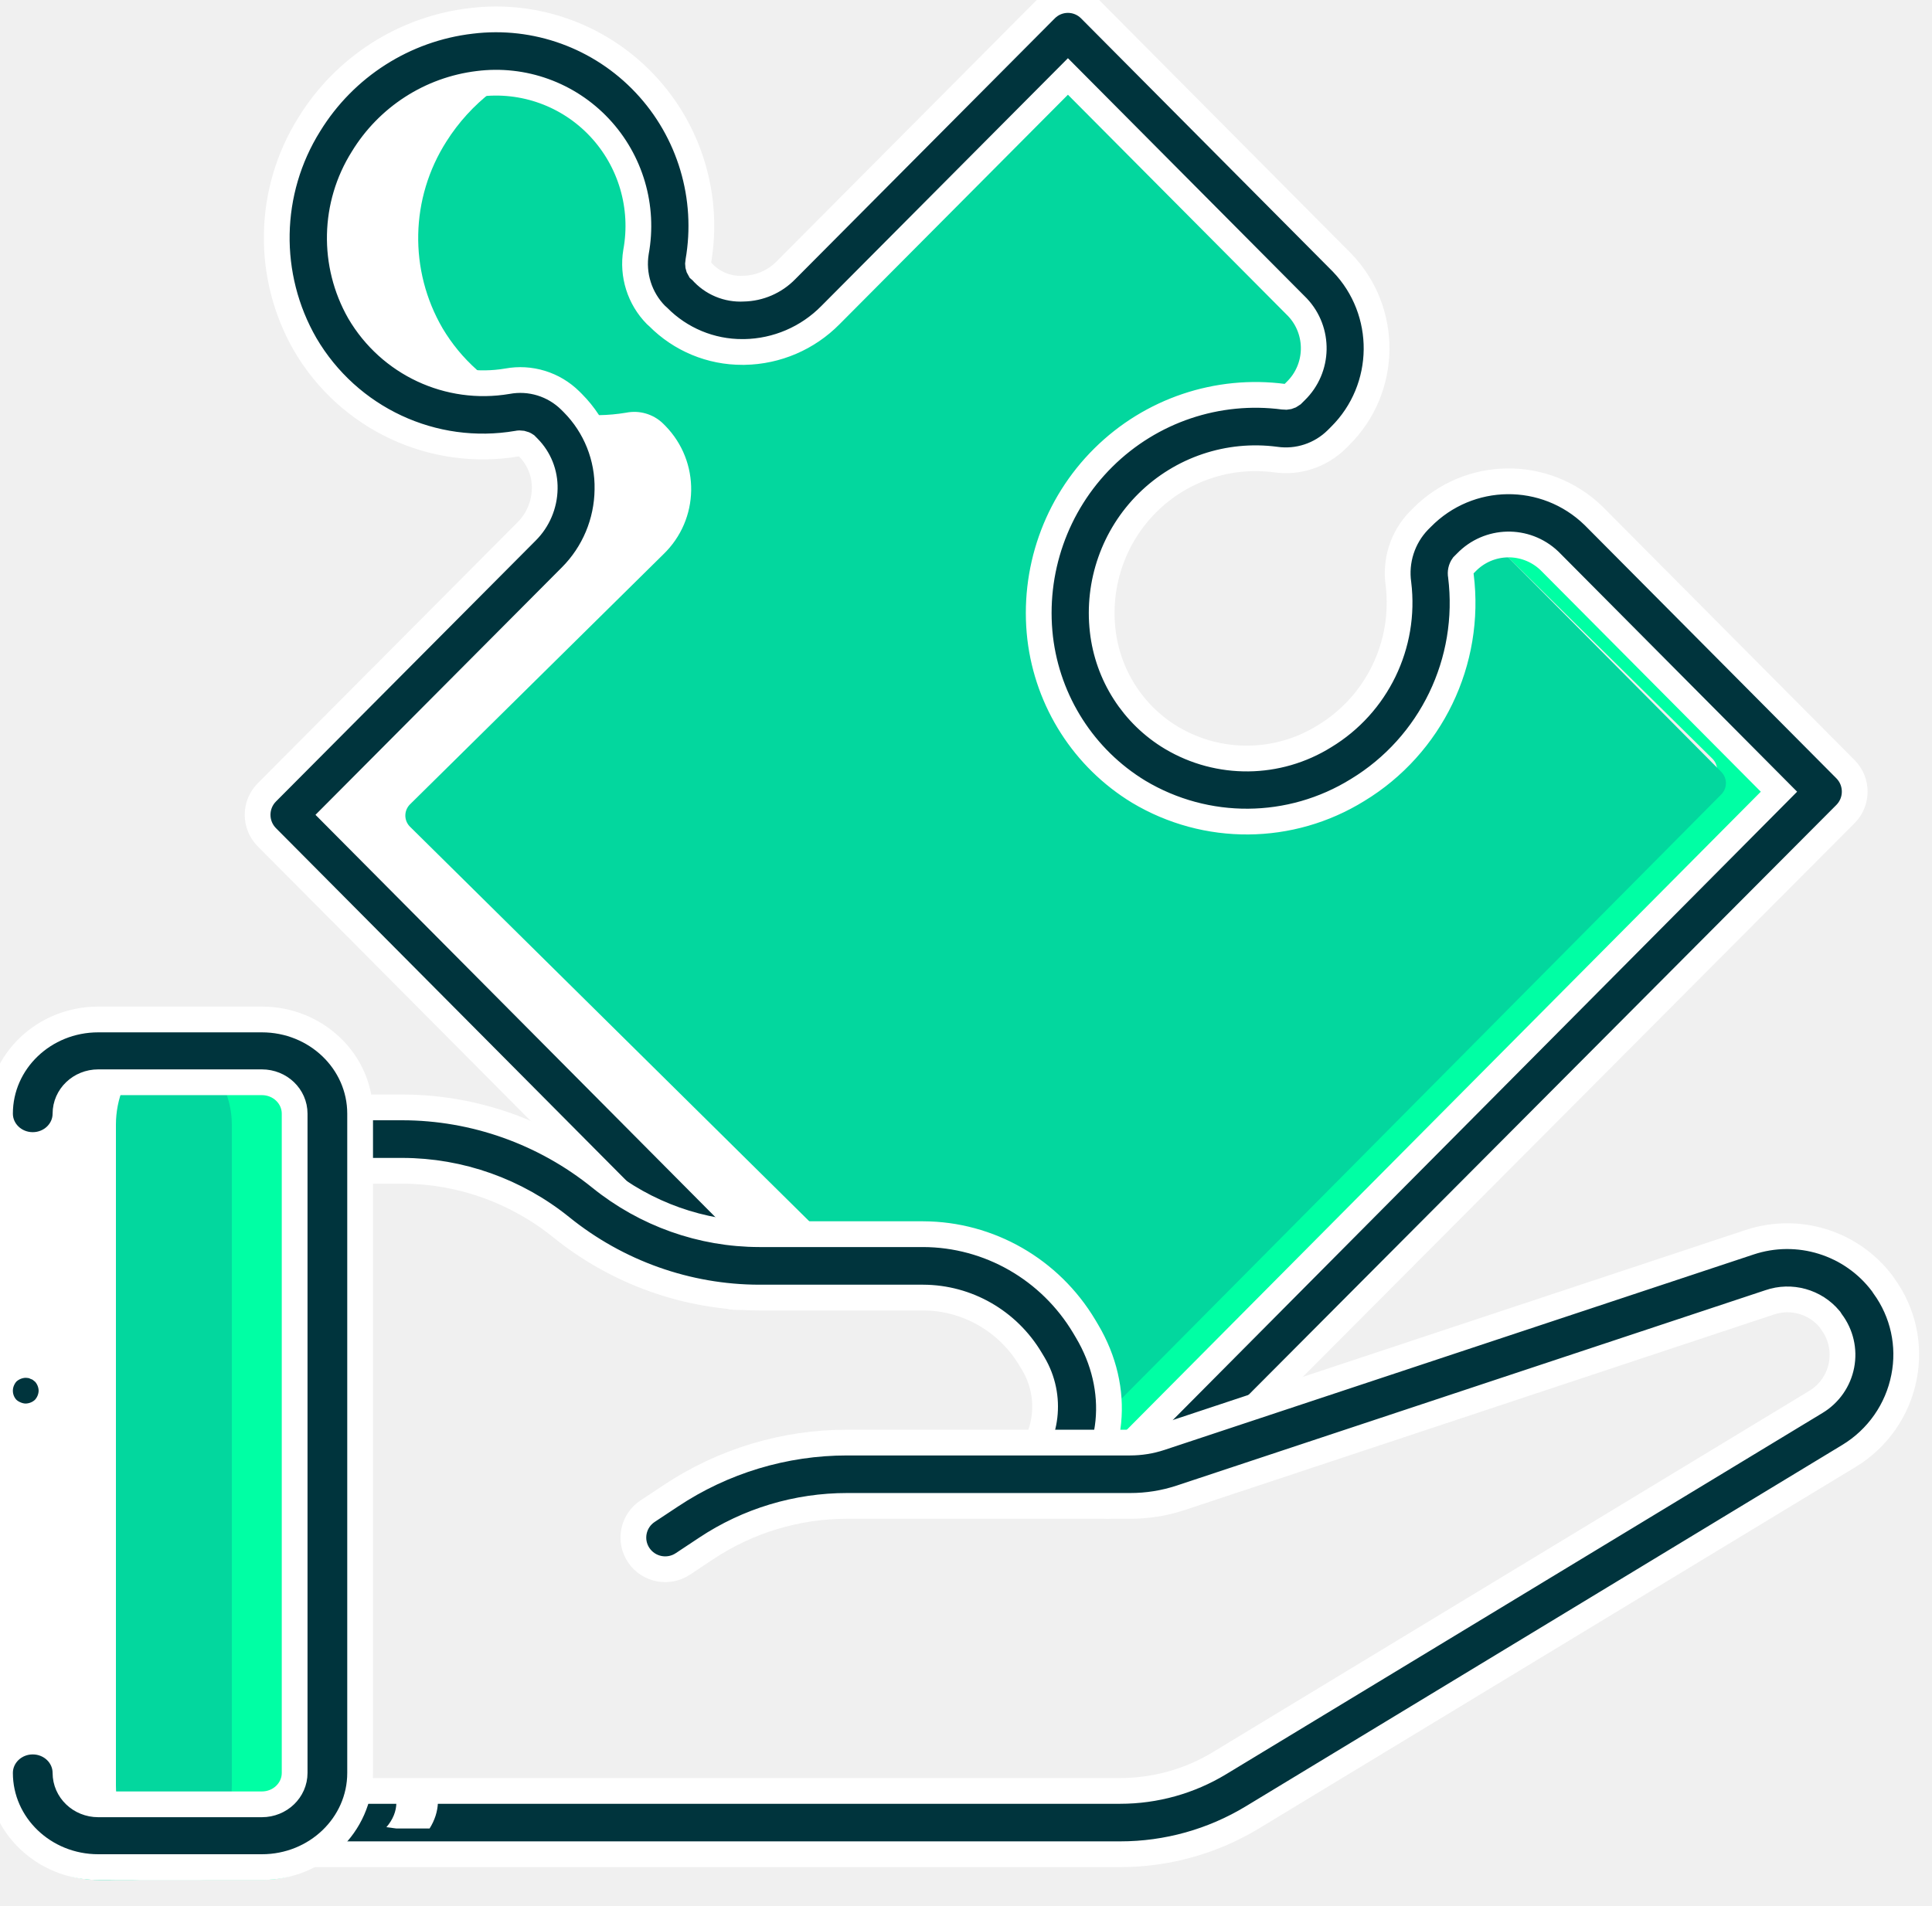
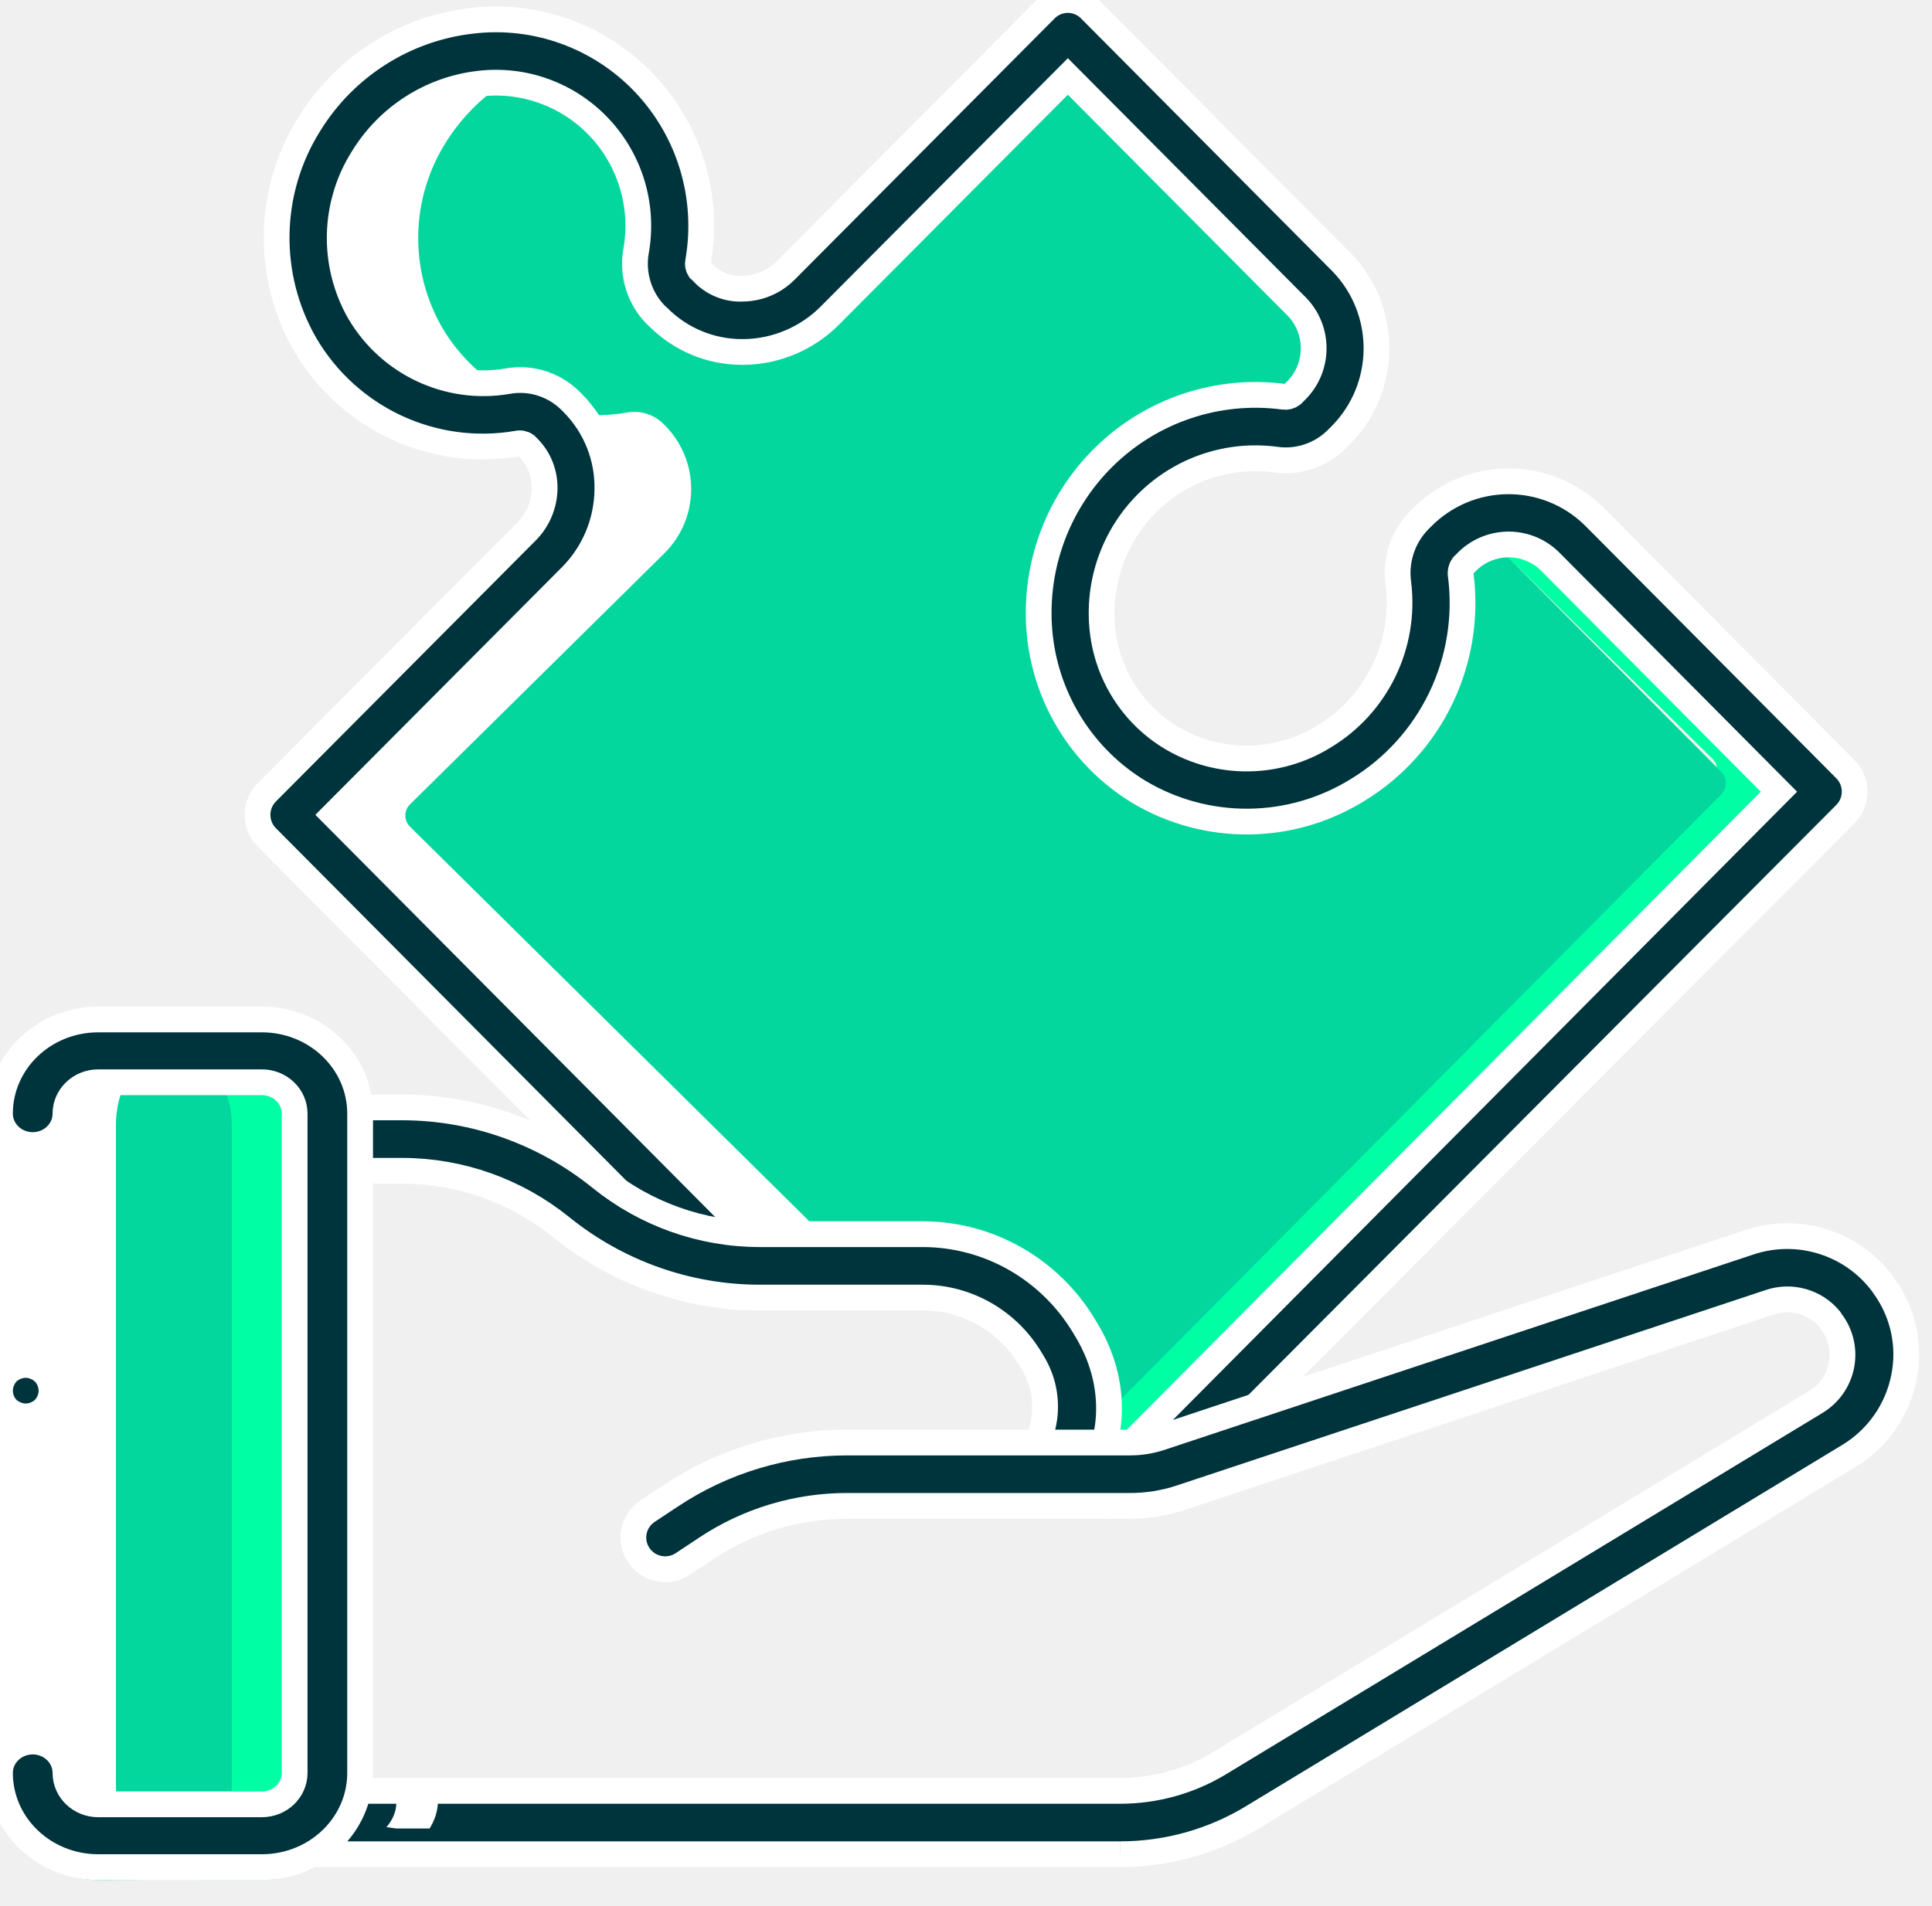
- <svg xmlns="http://www.w3.org/2000/svg" width="75" height="74" viewBox="0 0 75 74" fill="none">
-   <path fill-rule="evenodd" clip-rule="evenodd" d="M70.821 30.303L43.766 57L41 55.469L66.479 30.327C66.717 30.087 66.717 29.703 66.479 29.463L56.905 20.021C56.799 19.919 56.686 19.825 56.568 19.737C57.976 18.663 59.97 18.774 61.248 19.997L70.821 29.439C71.06 29.679 71.06 30.063 70.821 30.303Z" fill="#00FFA4" />
-   <path fill-rule="evenodd" clip-rule="evenodd" d="M41.861 56L39.5 50L29.206 48.874L12.175 31.719C11.942 31.479 11.942 31.095 12.175 30.855L21.862 21.11C23.255 19.745 23.288 17.502 21.936 16.096L21.837 15.997C21.466 15.639 20.944 15.486 20.439 15.589C17.651 16.066 14.861 14.759 13.426 12.304C12.129 10.036 12.186 7.231 13.573 5.018C14.501 3.523 15.92 2.404 17.582 1.856C20.047 1.031 22.763 1.671 24.608 3.511C26.16 5.088 26.855 7.326 26.472 9.513C26.381 10.001 26.522 10.503 26.852 10.872L26.987 10.995C27.089 11.1 27.199 11.195 27.318 11.279C28.735 12.359 30.729 12.206 31.965 10.921L39.947 2.893L41.652 1.177C41.89 0.941 42.272 0.941 42.51 1.177L51.89 10.625C53.243 12.03 53.21 14.274 51.817 15.639L51.682 15.775C51.32 16.125 50.817 16.285 50.321 16.207C48.106 15.908 45.88 16.666 44.3 18.257C42.745 19.77 41.971 21.921 42.201 24.086C42.431 26.251 43.64 28.188 45.478 29.335C45.934 29.62 46.424 29.844 46.937 30.002C48.877 30.599 50.978 30.334 52.712 29.274C55.171 27.786 56.526 24.977 56.17 22.11C56.093 21.594 56.255 21.07 56.611 20.69L56.721 20.579C56.843 20.458 56.974 20.346 57.114 20.246C57.23 20.333 57.34 20.428 57.445 20.53L66.825 29.978C67.058 30.218 67.058 30.602 66.825 30.842L41.861 56Z" fill="#03D79E" />
-   <path fill-rule="evenodd" clip-rule="evenodd" d="M12.178 31.236C11.941 31.476 11.941 31.859 12.178 32.098L27.118 46.866C27.604 47.241 28.121 47.575 28.663 47.864C29.218 47.958 29.781 48.004 30.344 48L32 48L15.913 32.098C15.676 31.859 15.676 31.476 15.913 31.236L25.749 21.526C27.163 20.166 27.196 17.931 25.823 16.529L25.724 16.431C25.347 16.074 24.816 15.922 24.305 16.025C21.473 16.5 18.64 15.198 17.183 12.751C15.866 10.491 15.924 7.696 17.332 5.49C18.274 4.001 19.715 2.886 21.404 2.339C21.518 2.302 21.635 2.284 21.751 2.253C20.411 1.888 18.992 1.918 17.669 2.339C15.98 2.886 14.539 4.001 13.597 5.49C12.189 7.696 12.131 10.491 13.448 12.751C14.904 15.198 17.738 16.5 20.57 16.025C21.081 15.922 21.611 16.074 21.989 16.431L22.088 16.529C23.461 17.931 23.427 20.166 22.014 21.526L12.178 31.236Z" fill="white" />
-   <path fill-rule="evenodd" clip-rule="evenodd" d="M43.479 58.33C42.985 58.33 42.998 58.7 42.809 58.241C42.62 57.782 42.724 57.253 43.074 56.901L69.059 30.742L60.146 21.774C59.23 20.904 57.788 20.936 56.913 21.848L56.797 21.964C56.716 22.078 56.685 22.221 56.712 22.359C57.126 25.686 55.553 28.946 52.7 30.677C50.1 32.287 46.827 32.312 44.203 30.742C42.083 29.452 40.673 27.251 40.379 24.776C40.08 22.184 40.986 19.598 42.834 17.767C44.682 15.936 47.266 15.065 49.838 15.406C49.952 15.424 50.069 15.395 50.16 15.324L50.298 15.187C51.206 14.304 51.236 12.85 50.366 11.929L41.457 2.969L32.239 12.234C31.355 13.132 30.156 13.646 28.9 13.667H28.825C27.596 13.673 26.416 13.183 25.549 12.306L25.46 12.226C24.829 11.582 24.543 10.673 24.69 9.781C25.01 8.036 24.483 6.243 23.273 4.954C22.063 3.664 20.314 3.033 18.565 3.255C16.709 3.48 15.059 4.546 14.082 6.149C12.942 7.96 12.893 10.257 13.953 12.117C15.13 14.122 17.414 15.19 19.696 14.803C20.584 14.638 21.496 14.918 22.14 15.555L22.237 15.652C23.122 16.542 23.608 17.757 23.581 19.015C23.566 20.28 23.059 21.488 22.169 22.381L12.952 31.64L29.489 48.281C29.952 48.764 29.945 49.53 29.474 50.005C29.003 50.479 28.24 50.486 27.761 50.02L10.358 32.509C10.129 32.279 10 31.966 10 31.64C10 31.313 10.129 31 10.358 30.77L20.441 20.638C20.883 20.198 21.136 19.601 21.146 18.976C21.159 18.381 20.931 17.806 20.514 17.385L20.416 17.286C20.32 17.22 20.201 17.197 20.087 17.224C16.814 17.784 13.536 16.253 11.849 13.375C10.32 10.719 10.38 7.429 12.005 4.831C13.381 2.594 15.698 1.114 18.295 0.811C20.801 0.504 23.304 1.411 25.041 3.256C26.778 5.1 27.544 7.663 27.105 10.165C27.083 10.267 27.102 10.372 27.157 10.459L27.232 10.524C27.641 10.993 28.242 11.245 28.861 11.208C29.482 11.196 30.075 10.94 30.511 10.494L40.593 0.36C41.07 -0.12 41.843 -0.12 42.321 0.36L52.097 10.197C53.914 12.081 53.881 15.085 52.024 16.928L51.887 17.065C51.261 17.681 50.386 17.969 49.519 17.845C47.696 17.603 45.864 18.22 44.552 19.517C43.241 20.814 42.597 22.646 42.806 24.485C43 26.218 43.99 27.761 45.481 28.652C47.317 29.743 49.603 29.719 51.416 28.589C53.451 27.358 54.576 25.038 54.287 22.666C54.16 21.774 54.45 20.872 55.073 20.224L55.189 20.108C57.018 18.246 59.995 18.212 61.865 20.032L71.642 29.869C72.119 30.35 72.119 31.128 71.642 31.608L45.111 58.241C44.885 58.471 44.259 58.238 43.938 58.241L43.479 58.33Z" fill="#00343D" stroke="white" />
-   <path fill-rule="evenodd" clip-rule="evenodd" d="M40.116 58.227C39.618 58.228 39.553 58.694 39.368 58.227C39.183 57.76 39.297 57.225 39.657 56.878C40.675 55.83 40.863 54.218 40.116 52.958L40.006 52.775C39.124 51.296 37.544 50.39 35.838 50.385H29.478C26.683 50.381 23.972 49.418 21.788 47.654C20.035 46.238 17.861 45.465 15.619 45.462H12.216C11.544 45.462 11 44.91 11 44.231C11 43.551 11.544 43 12.216 43H15.619C18.414 43.004 21.125 43.967 23.309 45.731C25.062 47.147 27.236 47.92 29.478 47.923H35.837C38.397 47.931 40.767 49.29 42.091 51.508L42.2 51.692C43.527 53.93 43.31 56.592 41.484 58.435C41.443 58.476 41.046 57.975 41 58.009C40.793 58.169 40.758 58.008 40.497 58.009L40.116 58.227Z" fill="#00343D" stroke="white" />
-   <path fill-rule="evenodd" clip-rule="evenodd" d="M43.486 72H12.235C11.553 72 11 71.45 11 70.77C11 70.091 11.553 69.541 12.235 69.541H43.486C44.846 69.541 46.179 69.169 47.34 68.465L70.495 54.435C71.013 54.121 71.373 53.605 71.487 53.012C71.602 52.419 71.459 51.806 71.095 51.324C71.07 51.29 71.046 51.255 71.025 51.219C70.458 50.542 69.53 50.284 68.693 50.572L45.834 58.16C45.201 58.369 44.539 58.475 43.873 58.474H32.894C30.943 58.472 29.035 59.047 27.413 60.127L26.508 60.727C25.941 61.104 25.174 60.951 24.795 60.386C24.416 59.821 24.57 59.058 25.137 58.681L26.043 58.081C28.07 56.732 30.455 56.013 32.894 56.015H43.873C44.272 56.015 44.668 55.951 45.047 55.826L67.911 48.239C69.796 47.609 71.875 48.253 73.068 49.837C73.094 49.871 73.117 49.906 73.139 49.942C73.879 50.962 74.159 52.241 73.913 53.475C73.665 54.75 72.888 55.862 71.773 56.536L48.624 70.565C47.076 71.504 45.299 72.001 43.486 72Z" fill="#00343D" />
-   <path d="M43.486 72H12.235C11.553 72 11 71.45 11 70.77C11 70.091 11.553 69.541 12.235 69.541H43.486C44.846 69.541 46.179 69.169 47.34 68.465L70.495 54.435C71.013 54.121 71.373 53.605 71.487 53.012C71.602 52.419 71.459 51.806 71.095 51.324C71.07 51.29 71.046 51.255 71.025 51.219C70.458 50.542 69.53 50.284 68.693 50.572L45.834 58.16C45.201 58.369 44.539 58.475 43.873 58.474H32.894C30.943 58.472 29.035 59.047 27.413 60.127L26.508 60.727C25.941 61.104 25.174 60.951 24.795 60.386C24.416 59.821 24.57 59.058 25.137 58.681L26.043 58.081C28.07 56.732 30.455 56.013 32.894 56.015H43.873C44.272 56.015 44.668 55.951 45.047 55.826L67.911 48.239C69.796 47.609 71.875 48.253 73.068 49.837C73.094 49.871 73.117 49.906 73.139 49.942C73.879 50.962 74.159 52.241 73.913 53.475C73.665 54.75 72.888 55.862 71.773 56.536L48.624 70.565C47.076 71.504 45.299 72.001 43.486 72" stroke="white" />
-   <mask id="mask0" mask-type="alpha" maskUnits="userSpaceOnUse" x="0" y="40" width="14" height="33">
-     <path fill-rule="evenodd" clip-rule="evenodd" d="M0 40.086H13.98V73H0V40.086Z" fill="white" />
+ <svg xmlns="http://www.w3.org/2000/svg" fill="none" height="74" viewBox="0 0 75 74" width="75">
+   <mask id="a" height="33" maskUnits="userSpaceOnUse" width="14" x="0" y="40">
+     <path clip-rule="evenodd" d="m0 40.086h13.98v32.914h-13.98z" fill="#fff" fill-rule="evenodd" />
  </mask>
-   <g mask="url(#mask0)">
-     <path fill-rule="evenodd" clip-rule="evenodd" d="M10.167 40.086H3.813C1.71 40.092 0.006 41.726 0 43.743V69.343C0.006 71.36 1.71 72.994 3.813 73H10.167C11.57 72.999 12.859 72.259 13.523 71.074C13.825 70.543 13.983 69.948 13.98 69.343V43.743C13.974 41.726 12.271 40.092 10.167 40.086Z" fill="#00FFA4" />
+   <mask id="b" height="26" maskUnits="userSpaceOnUse" width="3" x="0" y="44">
+     <path clip-rule="evenodd" d="m0 44.029h2.844v25.884h-2.844z" fill="#fff" fill-rule="evenodd" />
+   </mask>
+   <g clip-rule="evenodd" fill-rule="evenodd">
+     <path d="m70.821 30.303-27.055 26.697-2.766-1.53 25.479-25.142c.238-.24.238-.624 0-.864l-9.573-9.442c-.106-.102-.219-.196-.338-.284 1.408-1.074 3.403-.964 4.68.259l9.573 9.442c.238.24.238.624 0 .864z" fill="#00ffa4" />
+     <path d="m41.861 56-2.361-6-10.294-1.126-17.031-17.155c-.234-.24-.234-.625 0-.865l9.687-9.744c1.393-1.365 1.426-3.608.074-5.014l-.098-.099c-.371-.358-.894-.511-1.398-.408-2.788.477-5.579-.83-7.013-3.285-1.297-2.268-1.24-5.073.147-7.287.928-1.495 2.347-2.614 4.01-3.162 2.465-.825 5.18-.185 7.026 1.655 1.552 1.578 2.246 3.816 1.864 6.002-.091.488.05.99.38 1.359l.135.123c.101.105.212.2.331.284 1.417 1.08 3.41.926 4.647-.358l7.982-8.028 1.704-1.717c.238-.235.62-.235.858 0l9.38 9.448c1.353 1.406 1.319 3.649-.074 5.014l-.135.136c-.361.35-.865.51-1.361.432-2.215-.299-4.441.459-6.021 2.05-1.555 1.513-2.33 3.664-2.1 5.829.23 2.165 1.439 4.102 3.277 5.249.456.284.946.508 1.459.667 1.94.597 4.041.332 5.775-.729 2.459-1.488 3.815-4.297 3.458-7.163-.077-.516.086-1.04.441-1.42l.11-.111c.122-.121.253-.233.392-.333.116.087.227.182.331.284l9.38 9.448c.234.24.234.625 0 .865z" fill="#03d79e" />
+     <path d="m12.178 31.236c-.237.239-.237.622 0 .861l14.94 14.769c.486.375 1.003.709 1.545.998.555.094 1.118.139 1.681.135l1.656 0-16.087-15.902c-.237-.239-.237-.622 0-.861l9.836-9.71c1.414-1.361 1.447-3.595.075-4.997l-.1-.098c-.377-.357-.907-.509-1.419-.406-2.831.475-5.665-.827-7.122-3.274-1.317-2.26-1.259-5.056.149-7.261.942-1.489 2.383-2.604 4.071-3.151.115-.037.232-.055.347-.086-1.34-.365-2.759-.335-4.082.086-1.689.546-3.13 1.661-4.071 3.151-1.408 2.206-1.466 5.001-.149 7.261 1.456 2.446 4.29 3.749 7.122 3.274.512-.103 1.042.049 1.419.406l.1.098c1.373 1.401 1.339 3.636-.075 4.997z" fill="#fff" />
+     <path d="m43.479 58.33c-.494-0-.482.371-.671-.089-.189-.459-.085-.988.265-1.34l25.985-26.159-8.913-8.968c-.916-.871-2.358-.838-3.234.074l-.115.115c-.082.114-.113.257-.086.395.414 3.327-1.159 6.587-4.012 8.319-2.6 1.61-5.873 1.635-8.497.065-2.119-1.29-3.53-3.491-3.824-5.966-.299-2.592.607-5.178 2.455-7.009 1.848-1.831 4.432-2.702 7.003-2.361.114.018.231-.012.323-.082l.138-.137c.907-.884.937-2.338.067-3.259l-8.909-8.959-9.218 9.264c-.884.898-2.083 1.413-3.339 1.434h-.075c-1.229.006-2.409-.485-3.276-1.361l-.089-.08c-.631-.644-.917-1.554-.77-2.446.32-1.744-.206-3.537-1.417-4.827-1.21-1.289-2.959-1.921-4.708-1.699-1.855.225-3.506 1.292-4.483 2.895-1.14 1.811-1.19 4.108-.13 5.968 1.177 2.005 3.461 3.073 5.744 2.686.888-.165 1.8.116 2.444.752l.097.097c.885.89 1.37 2.105 1.344 3.363-.015 1.265-.522 2.473-1.413 3.366l-9.217 9.259 16.537 16.641c.463.482.457 1.249-.015 1.724-.471.474-1.234.481-1.713.015l-17.402-17.51c-.23-.231-.358-.543-.358-.87s.129-.639.358-.87l10.082-10.131c.442-.44.695-1.037.705-1.663.013-.595-.215-1.169-.632-1.591l-.098-.098c-.096-.067-.215-.09-.329-.063-3.273.561-6.551-.971-8.238-3.849-1.529-2.656-1.47-5.946.155-8.544 1.376-2.237 3.693-3.717 6.29-4.02 2.507-.307 5.01.6 6.747 2.444 1.737 1.844 2.502 4.408 2.063 6.91-.022.101-.003.207.053.294l.075.065c.409.469 1.01.721 1.629.684.622-.012 1.214-.269 1.65-.714l10.082-10.134c.477-.48 1.251-.48 1.728 0l9.777 9.837c1.816 1.883 1.784 4.888-.073 6.731l-.137.137c-.626.616-1.502.904-2.368.78-1.823-.242-3.655.375-4.967 1.672-1.311 1.297-1.955 3.13-1.746 4.968.194 1.734 1.184 3.276 2.675 4.167 1.836 1.091 4.122 1.067 5.935-.063 2.035-1.231 3.16-3.552 2.872-5.923-.127-.892.163-1.794.786-2.442l.116-.116c1.829-1.862 4.806-1.896 6.676-.076l9.777 9.837c.477.48.477 1.259 0 1.739l-26.531 26.633c-.226.23-.852-.003-1.174 0z" fill="#00343d" stroke="#fff" />
+     <path d="m40.116 58.227c-.497.001-.563.467-.748 0-.185-.467-.07-1.002.29-1.349 1.017-1.048 1.206-2.66.458-3.92l-.109-.183c-.882-1.479-2.462-2.385-4.168-2.39h-6.36c-2.795-.004-5.505-.967-7.69-2.731-1.752-1.416-3.926-2.189-6.168-2.192h-3.404c-.671 0-1.216-.551-1.216-1.231 0-.68.544-1.231 1.216-1.231h3.404c2.795.004 5.506.967 7.69 2.731 1.752 1.416 3.926 2.189 6.168 2.192h6.359c2.56.008 4.931 1.367 6.255 3.585l.109.183c1.326 2.239 1.11 4.901-.716 6.743-.041.041-.438-.46-.484-.426-.207.16-.242-.001-.503 0z" fill="#00343d" stroke="#fff" />
+     <path d="m43.486 72h-31.251c-.682 0-1.235-.55-1.235-1.23 0-.679.553-1.23 1.235-1.23h31.251c1.359 0 2.693-.372 3.854-1.076l23.154-14.03c.518-.314.878-.831.992-1.423.115-.593-.028-1.206-.392-1.688-.025-.035-.049-.069-.07-.105-.567-.677-1.495-.935-2.332-.648l-22.859 7.588c-.632.209-1.294.316-1.96.315h-10.979c-1.951-.002-3.859.573-5.482 1.653l-.904.6c-.568.377-1.335.224-1.713-.341-.379-.565-.226-1.329.342-1.706l.906-.6c2.028-1.349 4.413-2.068 6.852-2.066h10.979c.399 0 .795-.064 1.173-.189l22.864-7.587c1.886-.63 3.964.014 5.157 1.598.026.034.05.069.072.105.739 1.02 1.02 2.299.773 3.533-.248 1.275-1.024 2.387-2.139 3.062l-23.149 14.029c-1.547.939-3.325 1.436-5.137 1.435z" fill="#00343d" />
  </g>
-   <path fill-rule="evenodd" clip-rule="evenodd" d="M5.143 40H3.857C1.73 40.006 0.006 41.644 0 43.667V69.334C0.006 71.356 1.73 72.994 3.857 73H5.143C6.562 72.999 7.865 72.257 8.537 71.069C8.843 70.537 9.002 69.94 9 69.334V43.667C8.994 41.644 7.27 40.006 5.143 40Z" fill="#03D79E" />
-   <path fill-rule="evenodd" clip-rule="evenodd" d="M15.387 70C15.385 70.332 15.252 70.658 15 70.95L15.387 71H16.677C16.877 70.681 16.986 70.342 17 70H15.387Z" fill="white" />
-   <path fill-rule="evenodd" clip-rule="evenodd" d="M12 42.959V42.975C12.335 42.983 12.669 43.001 13 43.041C12.992 43.014 12.986 42.986 12.976 42.959H12Z" fill="white" />
-   <path fill-rule="evenodd" clip-rule="evenodd" d="M4.5 73H8C6.069 72.994 4.506 71.356 4.5 69.333V43.666C4.506 41.644 6.069 40.006 8 40H4.5C2.569 40.006 1.006 41.644 1 43.666V69.333C1.006 71.356 2.569 72.994 4.5 73Z" fill="white" />
-   <mask id="mask1" mask-type="alpha" maskUnits="userSpaceOnUse" x="0" y="44" width="3" height="26">
-     <path fill-rule="evenodd" clip-rule="evenodd" d="M0 44.029H2.844V69.913H0V44.029Z" fill="white" />
-   </mask>
-   <g mask="url(#mask1)">
-     <path fill-rule="evenodd" clip-rule="evenodd" d="M2.845 44.029V60.053V69.913H0V60.053V44.029H2.845Z" fill="white" />
+   <path d="m43.486 72h-31.251c-.682 0-1.235-.55-1.235-1.23 0-.679.553-1.23 1.235-1.23h31.251c1.359 0 2.693-.372 3.854-1.076l23.154-14.03c.518-.314.878-.831.992-1.423.115-.593-.028-1.206-.392-1.688-.025-.035-.049-.069-.07-.105-.567-.677-1.495-.935-2.332-.648l-22.859 7.588c-.632.209-1.294.316-1.96.315h-10.979c-1.951-.002-3.859.573-5.482 1.653l-.904.6c-.568.377-1.335.224-1.713-.341-.379-.565-.226-1.329.342-1.706l.906-.6c2.028-1.349 4.413-2.068 6.852-2.066h10.979c.399 0 .795-.064 1.173-.189l22.864-7.587c1.886-.63 3.964.014 5.157 1.598.026.034.05.069.072.105.739 1.02 1.02 2.299.773 3.533-.248 1.275-1.024 2.387-2.139 3.062l-23.149 14.029c-1.547.939-3.325 1.436-5.137 1.435" stroke="#fff" />
+   <g mask="url(#a)">
+     <path clip-rule="evenodd" d="m10.167 40.086h-6.355c-2.103.006-3.806 1.64-3.813 3.657v25.6c.006 2.017 1.71 3.651 3.813 3.657h6.355c1.403-.001 2.691-.741 3.355-1.926.302-.531.46-1.126.458-1.731v-25.6c-.006-2.017-1.71-3.651-3.813-3.657z" fill="#00ffa4" fill-rule="evenodd" />
  </g>
-   <path fill-rule="evenodd" clip-rule="evenodd" d="M2 54C1.996 53.735 1.892 53.482 1.709 53.29L1.559 53.17C1.503 53.132 1.442 53.102 1.378 53.08C1.321 53.051 1.261 53.031 1.198 53.02C1.131 53.009 1.065 53.002 0.997 53C0.732 53.004 0.478 53.108 0.285 53.29C0.195 53.386 0.123 53.498 0.075 53.62C-0.077 53.993 0.006 54.42 0.285 54.71C0.381 54.8 0.494 54.872 0.616 54.92C0.737 54.971 0.866 54.999 0.997 55C1.263 54.996 1.517 54.893 1.709 54.71C1.892 54.518 1.996 54.265 2 54Z" fill="#00343D" />
-   <path d="M2 54C1.996 53.735 1.892 53.482 1.709 53.29L1.559 53.17C1.503 53.132 1.442 53.102 1.378 53.08C1.321 53.051 1.261 53.031 1.198 53.02C1.131 53.009 1.065 53.002 0.997 53C0.732 53.004 0.478 53.108 0.285 53.29C0.195 53.386 0.123 53.498 0.075 53.62C-0.077 53.993 0.006 54.42 0.285 54.71C0.381 54.8 0.494 54.872 0.616 54.92C0.737 54.971 0.866 54.999 0.997 55C1.263 54.996 1.517 54.893 1.709 54.71C1.892 54.518 1.996 54.265 2 54" stroke="white" />
-   <path fill-rule="evenodd" clip-rule="evenodd" d="M10.167 72.5H3.813C1.707 72.5 0 70.863 0 68.843C0 68.17 0.569 67.624 1.271 67.624C1.973 67.624 2.542 68.17 2.542 68.843C2.542 69.516 3.111 70.062 3.813 70.062H10.167C10.869 70.062 11.438 69.516 11.438 68.843V43.243C11.438 42.569 10.869 42.024 10.167 42.024H3.813C3.111 42.024 2.542 42.569 2.542 43.243C2.542 43.916 1.973 44.462 1.271 44.462C0.569 44.462 0 43.916 0 43.243C0 41.223 1.707 39.586 3.813 39.586H10.167C12.273 39.586 13.98 41.223 13.98 43.243V68.843C13.98 70.863 12.273 72.5 10.167 72.5Z" fill="#00343D" />
-   <path d="M10.167 72.5H3.813C1.707 72.5 0 70.863 0 68.843C0 68.17 0.569 67.624 1.271 67.624C1.973 67.624 2.542 68.17 2.542 68.843C2.542 69.516 3.111 70.062 3.813 70.062H10.167C10.869 70.062 11.438 69.516 11.438 68.843V43.243C11.438 42.569 10.869 42.024 10.167 42.024H3.813C3.111 42.024 2.542 42.569 2.542 43.243C2.542 43.916 1.973 44.462 1.271 44.462C0.569 44.462 0 43.916 0 43.243C0 41.223 1.707 39.586 3.813 39.586H10.167C12.273 39.586 13.98 41.223 13.98 43.243V68.843C13.98 70.863 12.273 72.5 10.167 72.5" stroke="white" />
+   <path clip-rule="evenodd" d="m5.143 40h-1.286c-2.128.006-3.851 1.644-3.857 3.667v25.667c.006 2.022 1.73 3.66 3.857 3.667h1.286c1.419-.001 2.723-.743 3.394-1.931.306-.532.465-1.129.463-1.736v-25.667c-.006-2.023-1.73-3.661-3.857-3.667z" fill="#03d79e" fill-rule="evenodd" />
+   <path clip-rule="evenodd" d="m15.387 70c-.002.332-.135.658-.387.95l.387.05h1.29c.199-.319.308-.658.323-1z" fill="#fff" fill-rule="evenodd" />
+   <path clip-rule="evenodd" d="m12 42.959v.016c.335.007.669.026 1 .065-.008-.027-.014-.054-.024-.081z" fill="#fff" fill-rule="evenodd" />
+   <path clip-rule="evenodd" d="m4.5 73h3.5c-1.931-.006-3.494-1.644-3.5-3.667v-25.667c.006-2.022 1.569-3.66 3.5-3.667h-3.5c-1.931.006-3.494 1.644-3.5 3.667v25.667c.006 2.023 1.569 3.661 3.5 3.667z" fill="#fff" fill-rule="evenodd" />
+   <g mask="url(#b)">
+     <path clip-rule="evenodd" d="m2.845 44.029v16.024 9.861h-2.845v-9.861-16.024z" fill="#fff" fill-rule="evenodd" />
+   </g>
+   <path clip-rule="evenodd" d="m2 54c-.004-.265-.108-.518-.291-.71l-.15-.12c-.056-.038-.117-.068-.18-.09-.057-.029-.118-.049-.18-.06-.066-.011-.133-.018-.201-.02-.265.004-.52.107-.712.29-.091.096-.162.208-.211.33-.151.373-.069.8.211 1.09.096.09.208.162.331.21.121.051.25.079.381.08.266-.004.52-.107.712-.29.183-.192.287-.445.291-.71z" fill="#00343d" fill-rule="evenodd" />
+   <path d="m2 54c-.004-.265-.108-.518-.291-.71l-.15-.12c-.056-.038-.117-.068-.18-.09-.057-.029-.118-.049-.18-.06-.066-.011-.133-.018-.201-.02-.265.004-.52.107-.712.29-.091.096-.162.208-.211.33-.151.373-.069.8.211 1.09.096.09.208.162.331.21.121.051.25.079.381.08.266-.004.52-.107.712-.29.183-.192.287-.445.291-.71" stroke="#fff" />
+   <path clip-rule="evenodd" d="m10.167 72.5h-6.355c-2.106 0-3.813-1.637-3.813-3.657 0-.673.569-1.219 1.271-1.219.702 0 1.271.546 1.271 1.219 0 .673.569 1.219 1.271 1.219h6.355c.702 0 1.271-.546 1.271-1.219v-25.6c0-.673-.569-1.219-1.271-1.219h-6.355c-.702 0-1.271.546-1.271 1.219s-.569 1.219-1.271 1.219c-.702 0-1.271-.546-1.271-1.219 0-2.02 1.707-3.657 3.813-3.657h6.355c2.106 0 3.813 1.637 3.813 3.657v25.6c0 2.02-1.707 3.657-3.813 3.657z" fill="#00343d" fill-rule="evenodd" />
+   <path d="m10.167 72.5h-6.355c-2.106 0-3.813-1.637-3.813-3.657 0-.673.569-1.219 1.271-1.219.702 0 1.271.546 1.271 1.219 0 .673.569 1.219 1.271 1.219h6.355c.702 0 1.271-.546 1.271-1.219v-25.6c0-.673-.569-1.219-1.271-1.219h-6.355c-.702 0-1.271.546-1.271 1.219s-.569 1.219-1.271 1.219c-.702 0-1.271-.546-1.271-1.219 0-2.02 1.707-3.657 3.813-3.657h6.355c2.106 0 3.813 1.637 3.813 3.657v25.6c0 2.02-1.707 3.657-3.813 3.657" stroke="#fff" />
</svg>
